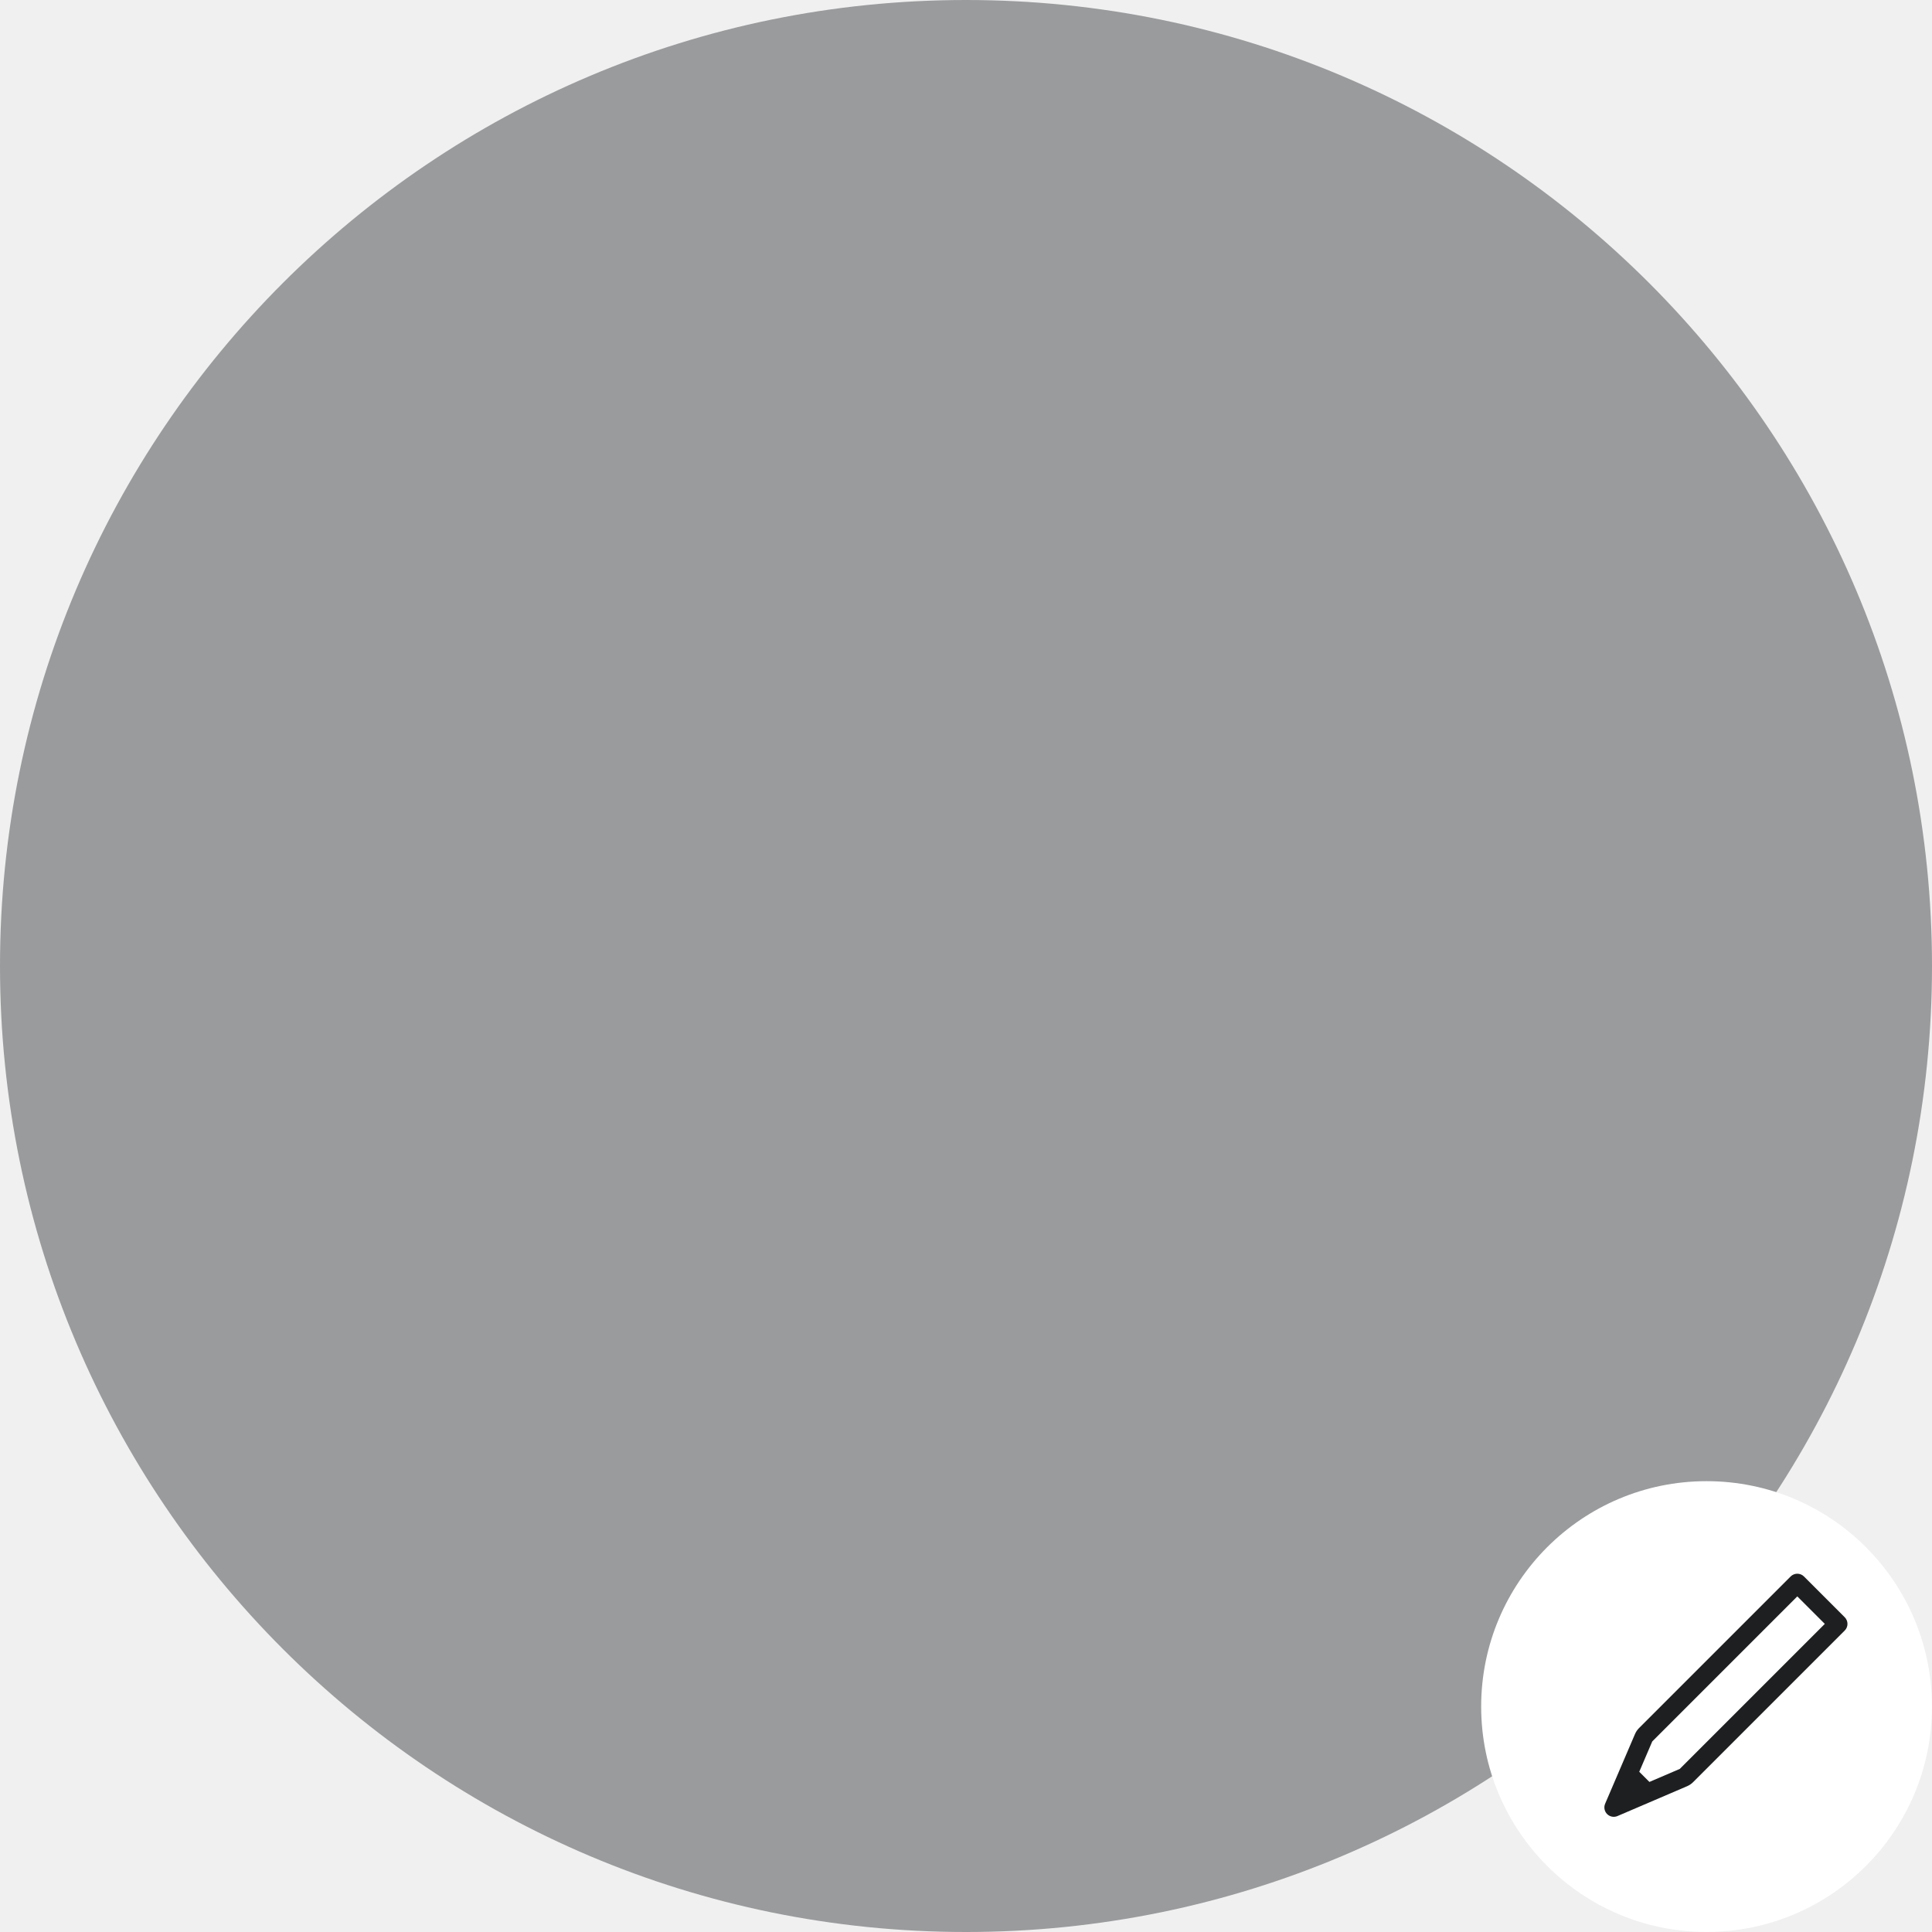
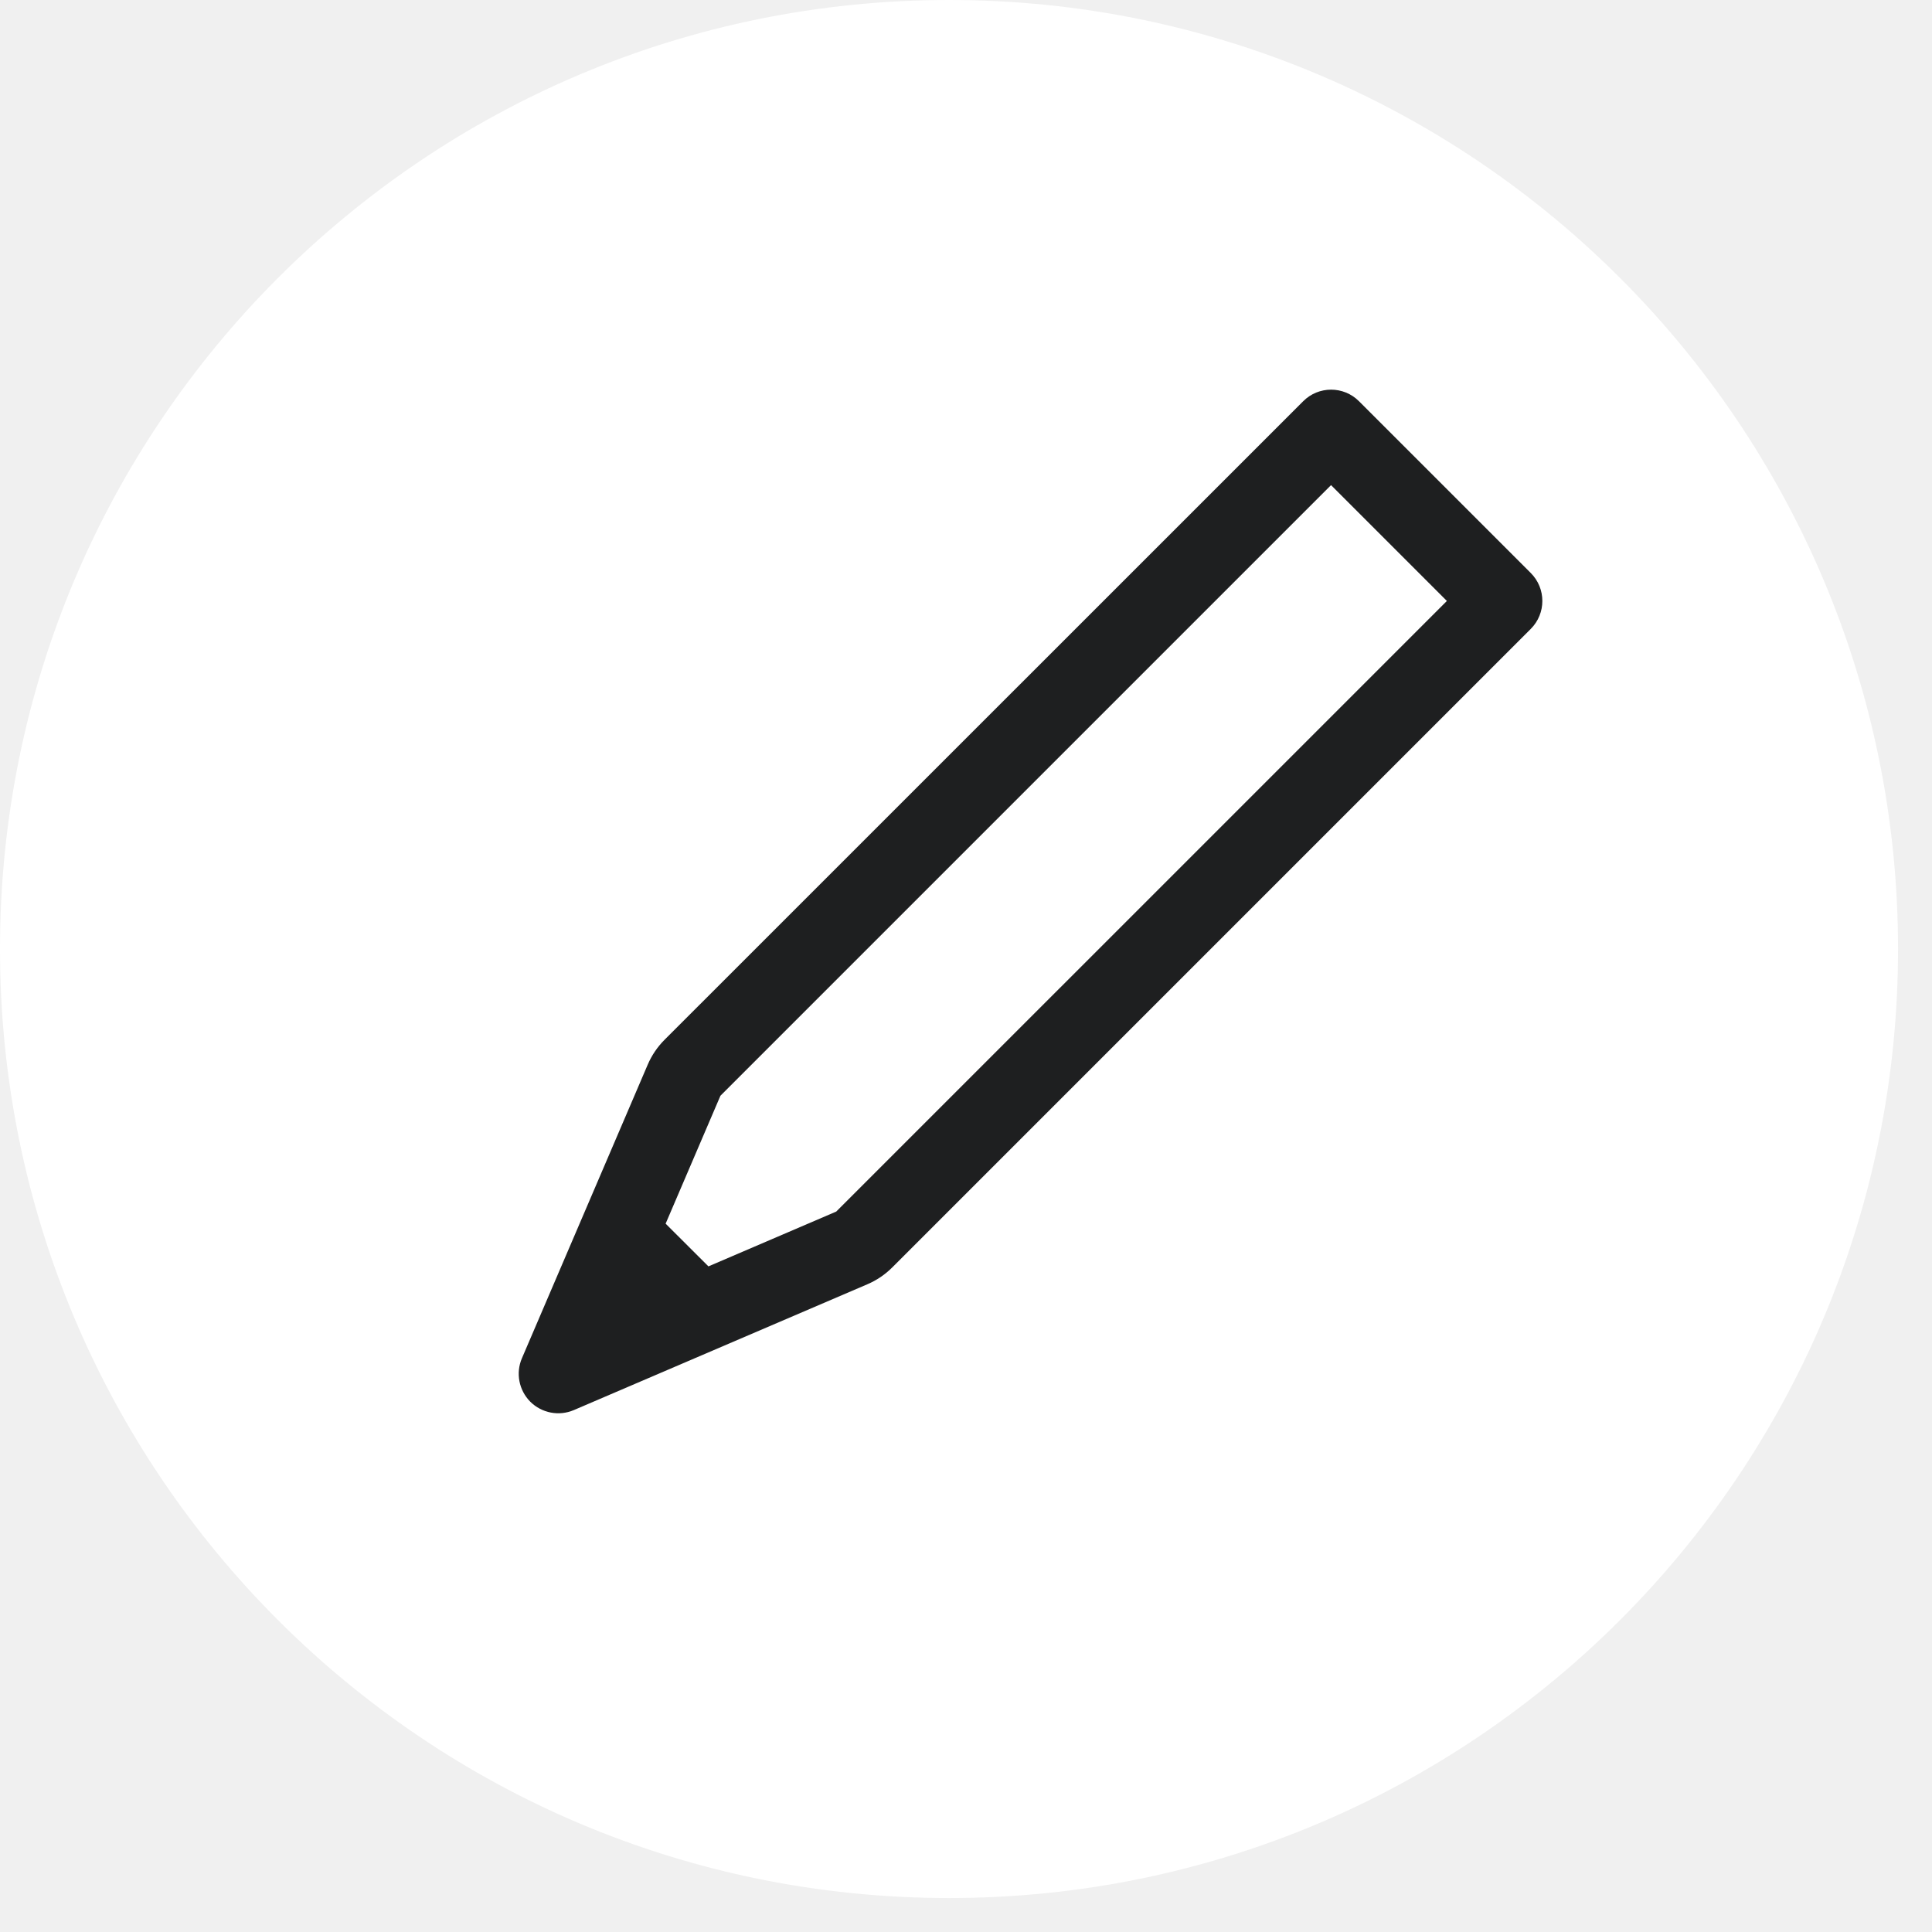
- <svg xmlns="http://www.w3.org/2000/svg" width="80" height="80" viewBox="0 0 80 80" fill="none">
-   <g clip-path="url(#clip0_496_55302)">
-     <circle cx="40" cy="40" r="40" fill="#9A9B9D" />
-     <circle cx="70.665" cy="70.665" r="9.333" fill="white" />
-     <path fill-rule="evenodd" clip-rule="evenodd" d="M74.698 65.278C74.546 65.126 74.299 65.126 74.147 65.278L67.867 71.558C67.797 71.628 67.741 71.711 67.702 71.802L66.465 74.689C66.402 74.835 66.435 75.004 66.547 75.117C66.66 75.229 66.829 75.262 66.976 75.199L69.862 73.962C69.953 73.923 70.036 73.867 70.106 73.797L76.386 67.517C76.538 67.365 76.538 67.119 76.386 66.967L74.698 65.278ZM68.417 72.108L74.422 66.103L75.561 67.242L69.556 73.247L68.299 73.786L67.878 73.366L68.417 72.108Z" fill="#1E1F20" />
-   </g>
-   <defs>
-     <clipPath id="clip0_496_55302">
-       <rect width="80" height="80" fill="white" />
-     </clipPath>
-   </defs>
+ <svg xmlns="http://www.w3.org/2000/svg" width="19" height="19" viewBox="0 0 19 19" fill="none">
+   <circle cx="9.333" cy="9.333" r="9.333" fill="white" />
+   <path fill-rule="evenodd" clip-rule="evenodd" d="M13.365 3.946C13.214 3.794 12.967 3.794 12.816 3.946L6.535 10.226C6.465 10.296 6.409 10.379 6.37 10.47L5.133 13.357C5.07 13.503 5.103 13.672 5.215 13.785C5.328 13.897 5.497 13.93 5.644 13.867L8.53 12.63C8.621 12.591 8.704 12.535 8.774 12.465L15.054 6.185C15.206 6.033 15.206 5.787 15.054 5.635L13.365 3.946ZM7.085 10.776L13.09 4.771L14.229 5.91L8.224 11.915L6.967 12.454L6.546 12.034L7.085 10.776Z" fill="#1E1F20" />
</svg>
